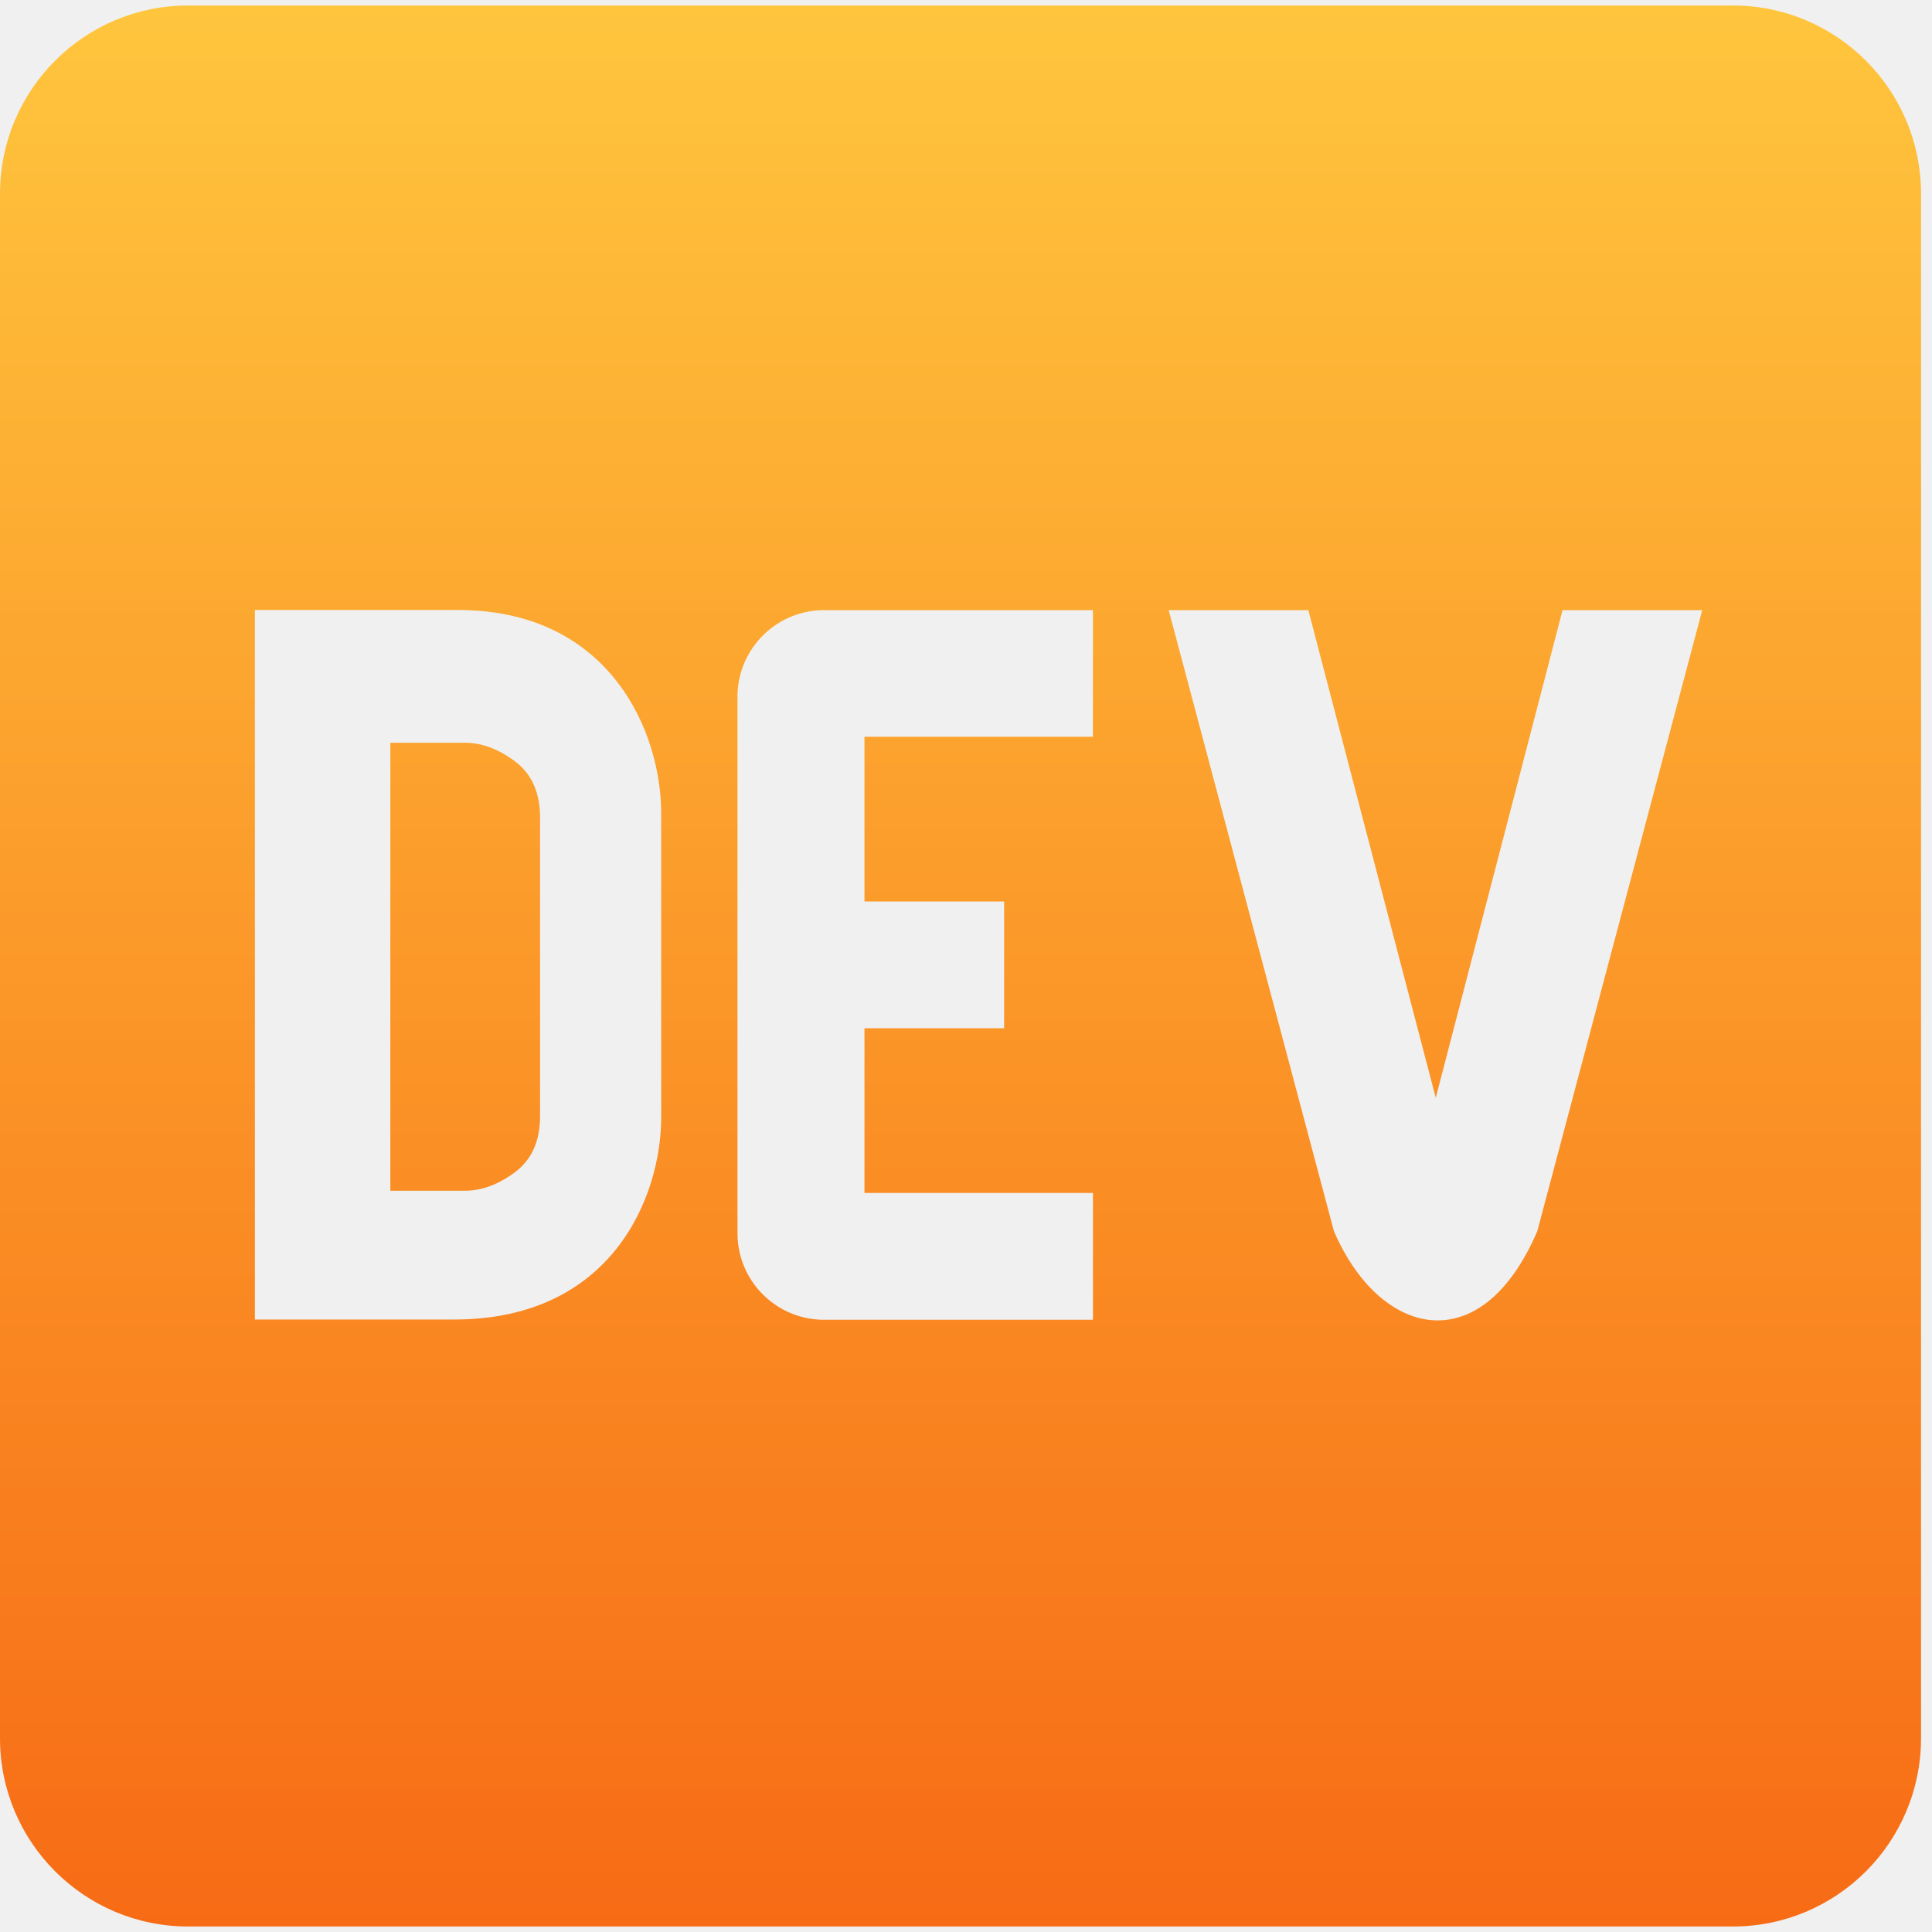
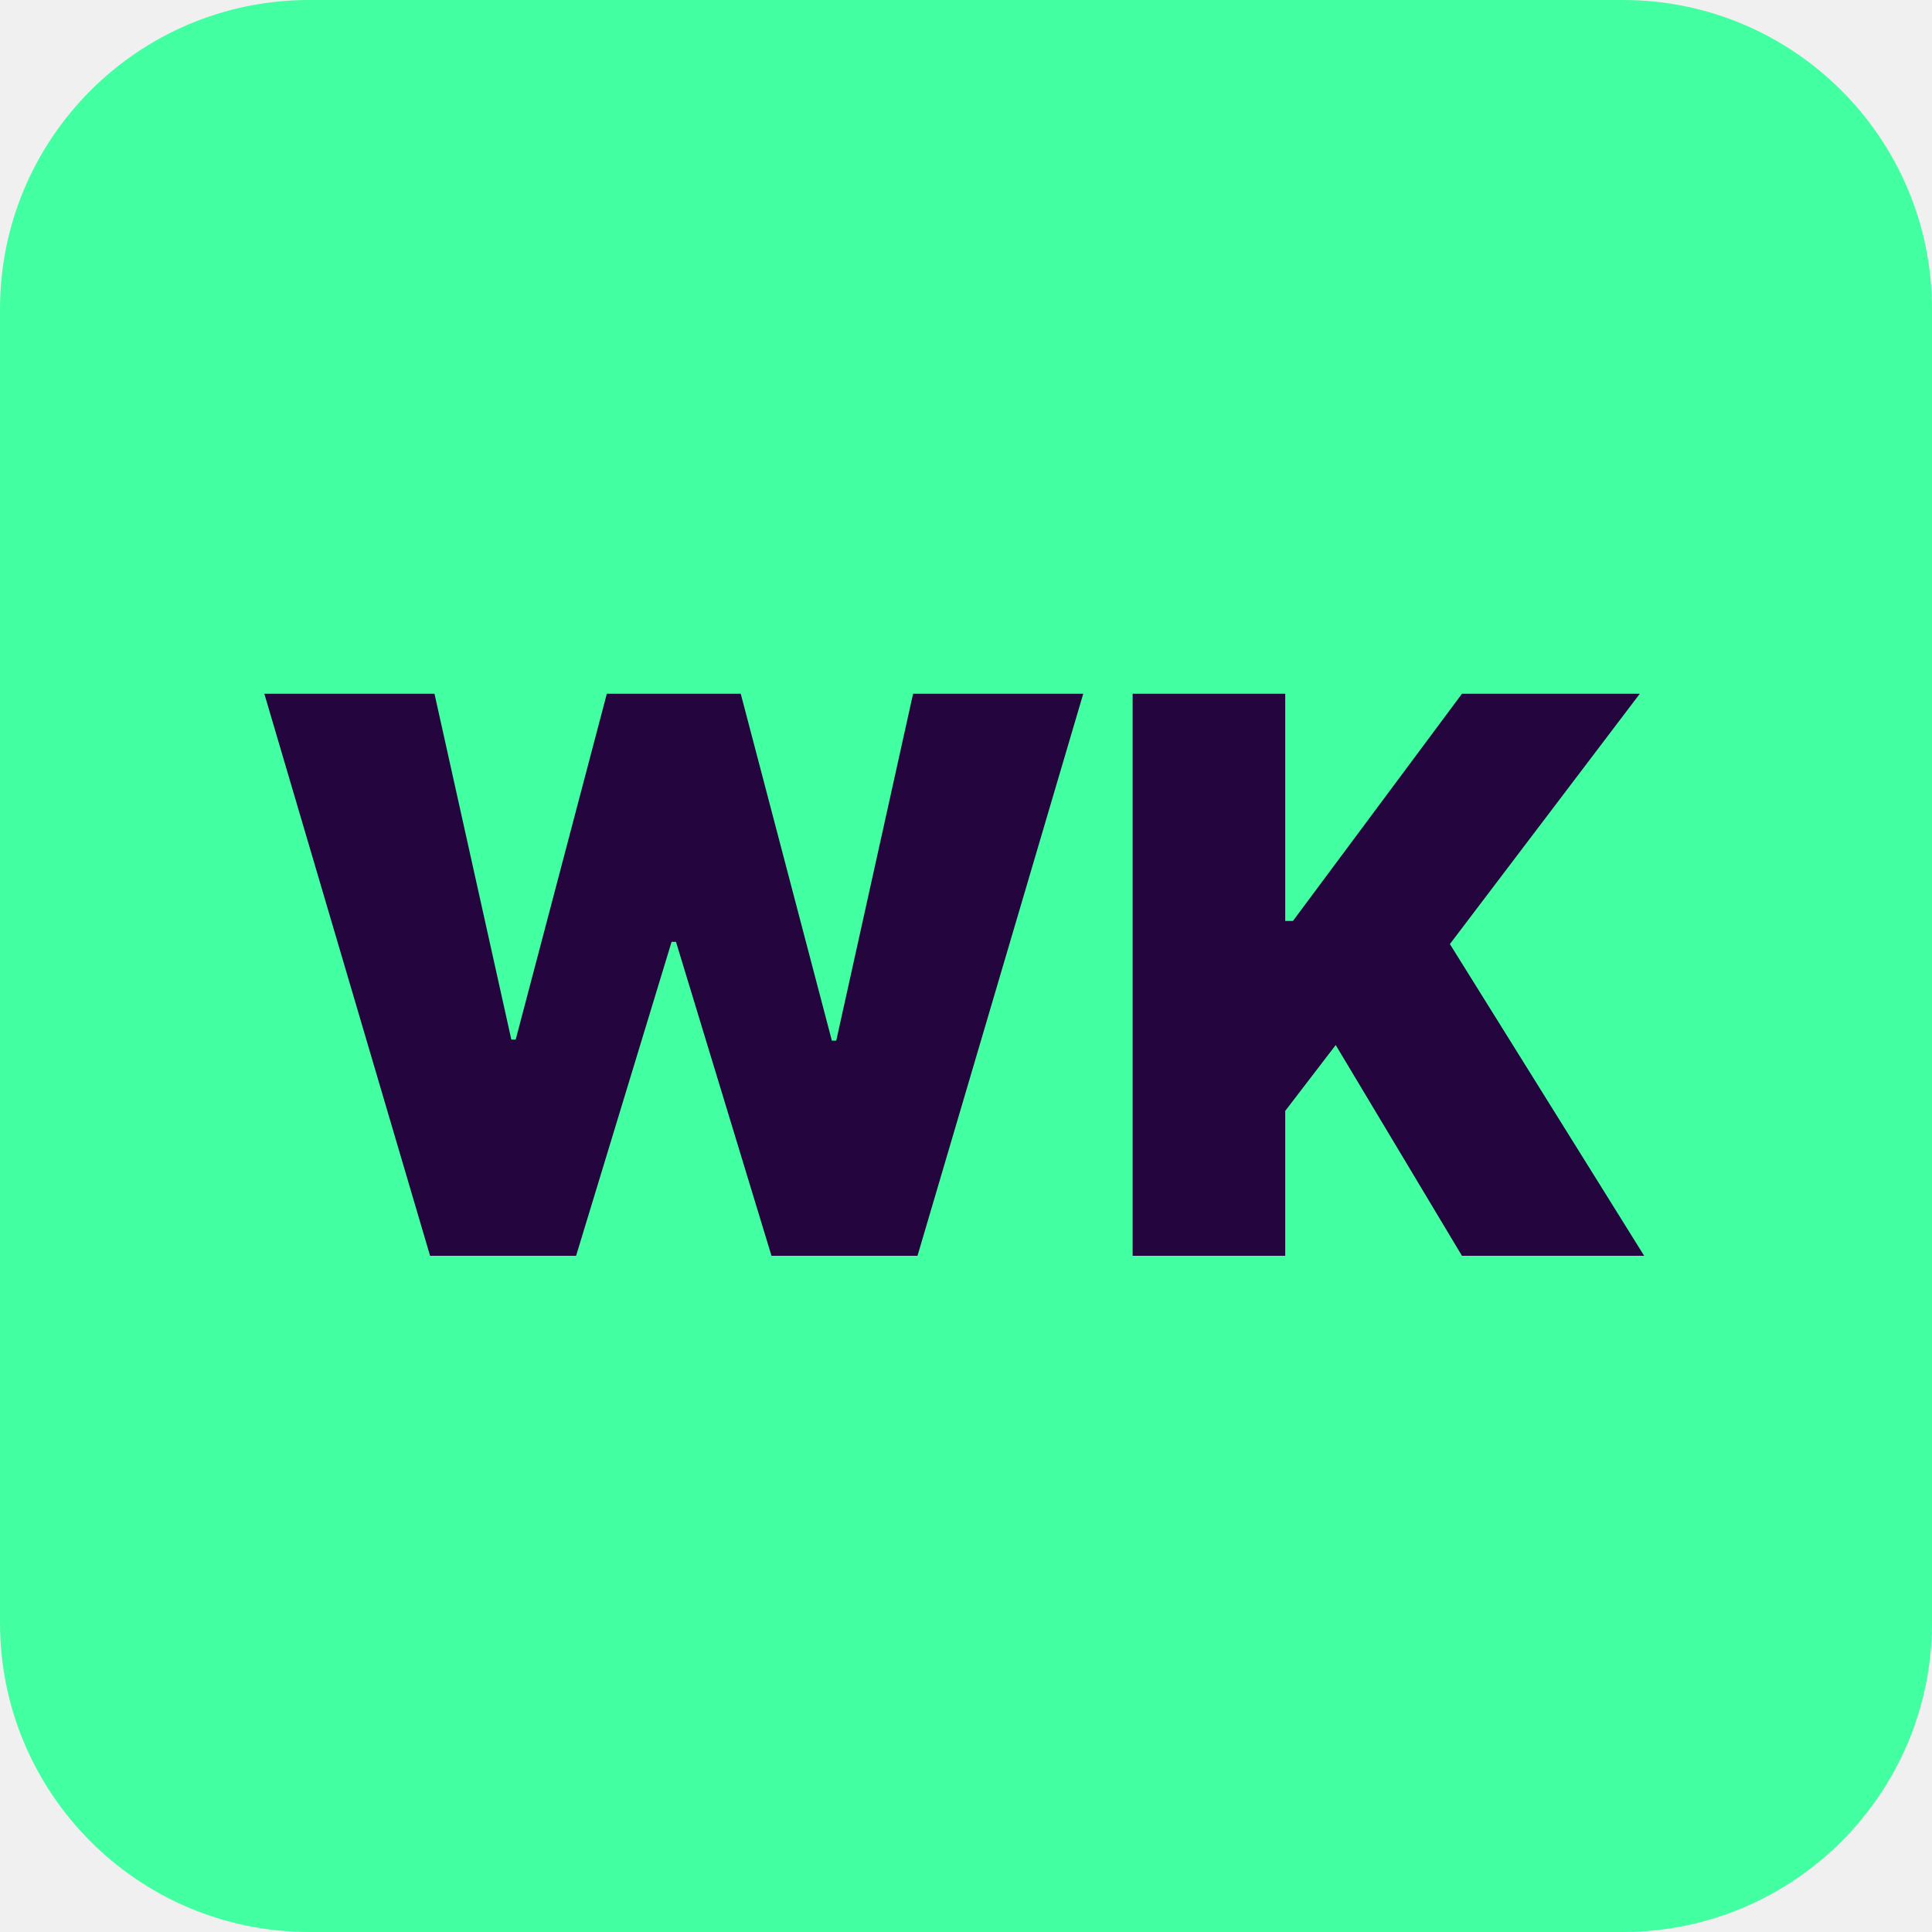
- <svg xmlns="http://www.w3.org/2000/svg" width="150" height="150" viewBox="0 0 150 150" fill="none">
-   <g clip-path="url(#clip0_466_309)">
-     <path d="M39.99 59.116C38.699 58.151 37.404 57.668 36.112 57.668H30.306V92.448H36.115C37.407 92.448 38.702 91.966 39.994 91C41.285 90.035 41.931 88.586 41.931 86.652V63.464C41.928 61.533 41.279 60.082 39.99 59.116ZM134.533 0.426H14.615C6.559 0.426 0.02 6.948 0 15.008V134.992C0.02 143.052 6.559 149.574 14.615 149.574H134.533C142.593 149.574 149.128 143.052 149.148 134.992V15.008C149.128 6.948 142.589 0.426 134.533 0.426ZM51.336 86.715C51.336 92.978 47.471 102.466 35.236 102.446H19.789V47.361H35.562C47.361 47.361 51.33 56.836 51.333 63.102L51.336 86.715ZM84.854 57.199H67.117V69.99H77.96V79.834H67.117V92.621H84.858V102.466H64.157C60.441 102.562 57.352 99.626 57.259 95.911V54.259C57.169 50.547 60.108 47.464 63.821 47.371H84.858L84.854 57.199ZM119.358 95.581C114.964 105.818 107.09 103.781 103.564 95.581L90.737 47.374H101.58L111.471 85.234L121.316 47.374H132.162L119.358 95.581Z" fill="url(#paint0_linear_466_309)" />
-   </g>
-   <defs>
-     <linearGradient id="paint0_linear_466_309" x1="74.574" y1="149.574" x2="74.574" y2="0.426" gradientUnits="userSpaceOnUse">
-       <stop stop-color="#F76B15" />
-       <stop offset="1" stop-color="#FFC53D" />
-     </linearGradient>
-     <clipPath id="clip0_466_309">
-       <rect width="150" height="150" fill="white" />
-     </clipPath>
-   </defs>
+ <svg xmlns="http://www.w3.org/2000/svg" width="100" height="100" viewBox="0 0 100 100" fill="none">
+   <rect width="100" height="100" rx="16" fill="#42FFA1" />
+   <path d="M22.261 65L13.682 35.909H22.489L26.466 53.807H26.693L31.409 35.909H38.341L43.057 53.864H43.284L47.261 35.909H56.068L47.489 65H39.932L34.989 48.75H34.761L29.818 65H22.261ZM58.625 65V35.909H66.523V47.67H66.921L75.671 35.909H84.875L75.046 48.864L85.102 65H75.671L69.136 54.091L66.523 57.5V65H58.625Z" fill="#24053D" />
</svg>
